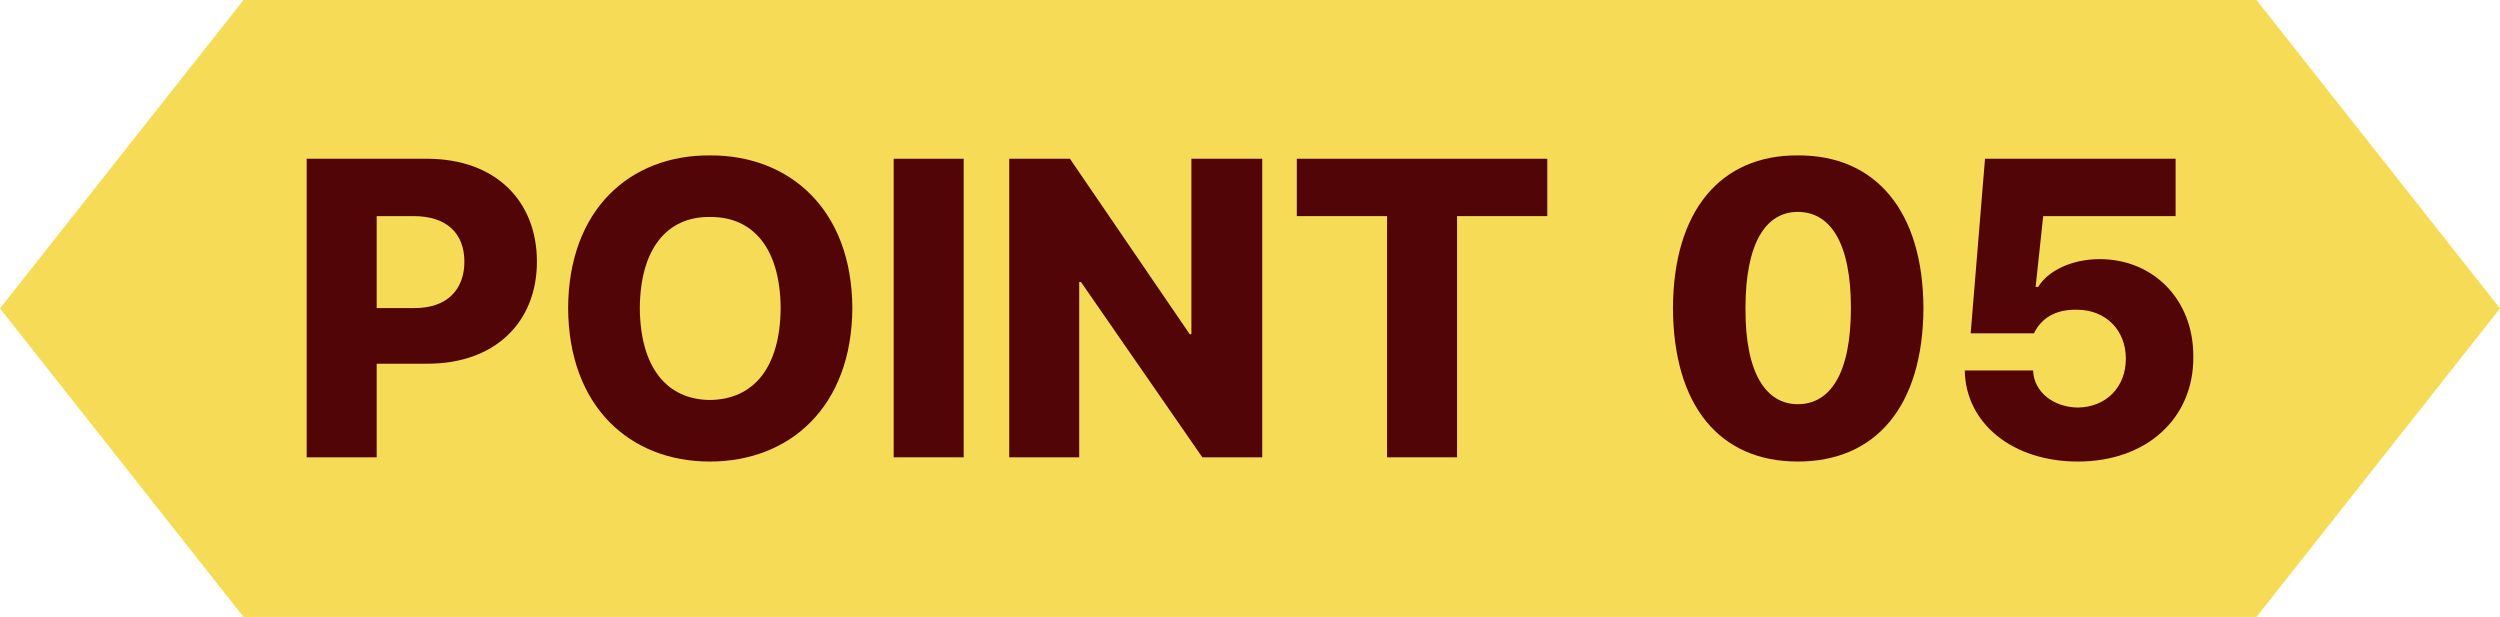
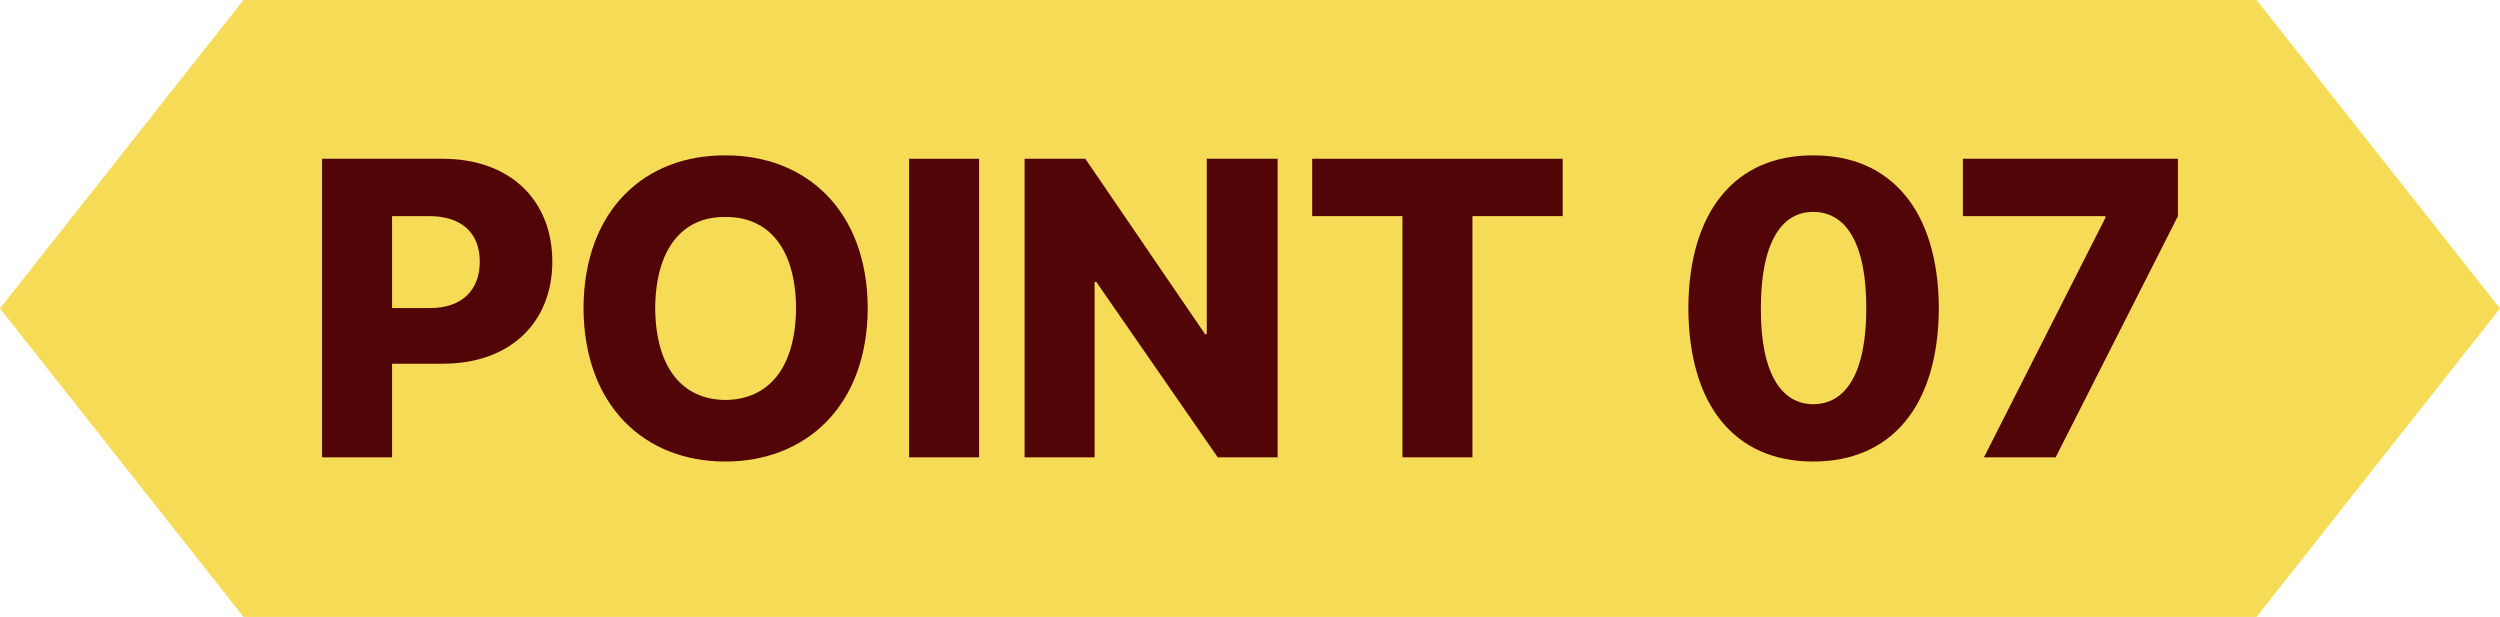
<svg xmlns="http://www.w3.org/2000/svg" id="_레이어_2" data-name="레이어 2" viewBox="0 0 237.14 58.52">
  <defs>
    <style>
      .cls-1 {
        fill: #520506;
      }

      .cls-2 {
        fill: #f6db57;
      }
    </style>
  </defs>
  <g id="_레이어_1-2" data-name="레이어 1">
    <polygon class="cls-2" points="214.04 0 237.14 29.26 214.04 58.52 23.1 58.52 0 29.26 23.1 0 214.04 0" />
    <g>
-       <path class="cls-1" d="M29.09,15.06h11.52c6.4.04,10.32,4,10.32,9.76s-4,9.72-10.48,9.68h-4.72v8.88h-6.64V15.06ZM39.25,29.22c3.12.04,4.8-1.72,4.8-4.4s-1.68-4.32-4.8-4.32h-3.52v8.72h3.52Z" />
-       <path class="cls-1" d="M67.33,43.78c-7.6,0-13.4-5.24-13.44-14.56.04-9.32,5.84-14.52,13.44-14.48,7.6-.04,13.48,5.16,13.52,14.48-.04,9.36-5.92,14.56-13.52,14.56ZM67.33,37.94c4.16-.04,6.68-3.08,6.72-8.72-.04-5.6-2.56-8.68-6.72-8.64-4.08-.04-6.6,3.04-6.64,8.64.04,5.64,2.56,8.68,6.64,8.72Z" />
-       <path class="cls-1" d="M91.41,43.38h-6.64V15.06h6.64v28.32Z" />
-       <path class="cls-1" d="M119.73,43.38h-5.68l-11.52-16.64h-.16v16.64h-6.64V15.06h5.76l11.36,16.64h.16V15.06h6.72v28.32Z" />
-       <path class="cls-1" d="M123.01,15.06h23.76v5.44h-8.56v22.88h-6.64v-22.88h-8.56v-5.44Z" />
-       <path class="cls-1" d="M158.69,29.22c.04-9.24,4.52-14.52,11.84-14.48,7.36-.04,11.88,5.24,11.92,14.48-.04,9.32-4.52,14.56-11.92,14.56s-11.8-5.28-11.84-14.56ZM170.53,38.34c3.04,0,5.04-2.84,5.04-9.12s-2-9.12-5.04-9.12-4.96,2.96-4.96,9.12c-.04,6.28,2,9.12,4.96,9.12Z" />
-       <path class="cls-1" d="M186.37,35.14h6.48c.08,2.08,1.96,3.48,4.24,3.52,2.68-.04,4.56-1.92,4.56-4.64s-1.92-4.64-4.64-4.64c-2-.04-3.36.76-4.08,2.24h-6l1.36-16.56h18.08v5.44h-12.56l-.72,6.72h.24c.92-1.52,3.16-2.64,5.84-2.64,5.08,0,8.92,3.84,8.88,9.28.04,5.76-4.36,9.92-10.96,9.92-6.16,0-10.64-3.6-10.72-8.64Z" />
+       <path class="cls-1" d="M30.55,15.06h11.52c6.4.04,10.32,4,10.32,9.76s-4,9.72-10.48,9.68h-4.72v8.88h-6.64V15.06ZM40.71,29.22c3.12.04,4.8-1.72,4.8-4.4s-1.68-4.32-4.8-4.32h-3.52v8.72h3.52Z" />
+       <path class="cls-1" d="M68.79,43.78c-7.6,0-13.4-5.24-13.44-14.56.04-9.32,5.84-14.52,13.44-14.48,7.6-.04,13.48,5.16,13.52,14.48-.04,9.36-5.92,14.56-13.52,14.56ZM68.79,37.94c4.16-.04,6.68-3.08,6.72-8.72-.04-5.6-2.56-8.68-6.72-8.64-4.08-.04-6.6,3.04-6.64,8.64.04,5.64,2.56,8.68,6.64,8.72Z" />
+       <path class="cls-1" d="M92.87,43.38h-6.64V15.06h6.64v28.32Z" />
+       <path class="cls-1" d="M121.19,43.38h-5.68l-11.52-16.64h-.16v16.64h-6.64V15.06h5.76l11.36,16.64h.16V15.06h6.72v28.32Z" />
+       <path class="cls-1" d="M124.47,15.06h23.76v5.44h-8.56v22.88h-6.64v-22.88h-8.56v-5.44Z" />
+       <path class="cls-1" d="M160.15,29.22c.04-9.24,4.52-14.52,11.84-14.48,7.36-.04,11.88,5.24,11.92,14.48-.04,9.32-4.52,14.56-11.92,14.56s-11.8-5.28-11.84-14.56ZM171.99,38.34c3.04,0,5.04-2.84,5.04-9.12s-2-9.12-5.04-9.12-4.96,2.96-4.96,9.12c-.04,6.28,2,9.12,4.96,9.12Z" />
+       <path class="cls-1" d="M199.71,20.66v-.16h-13.52v-5.44h20.4v5.44l-11.6,22.88h-6.8l11.52-22.72Z" />
    </g>
  </g>
</svg>
